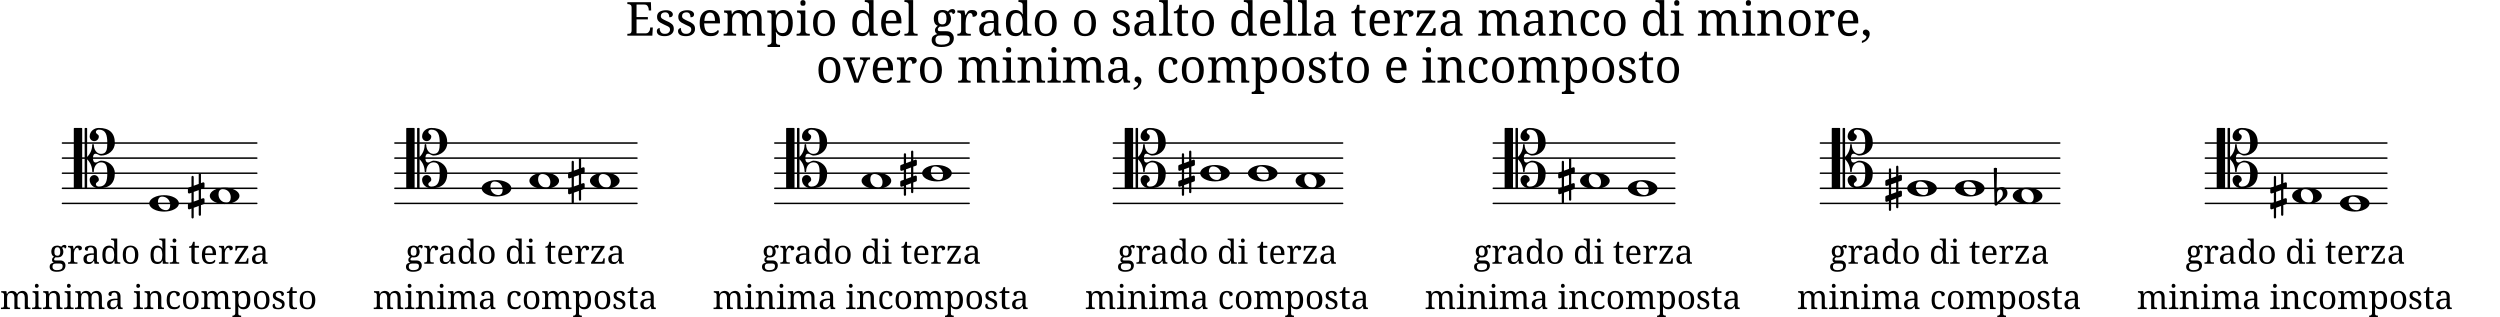
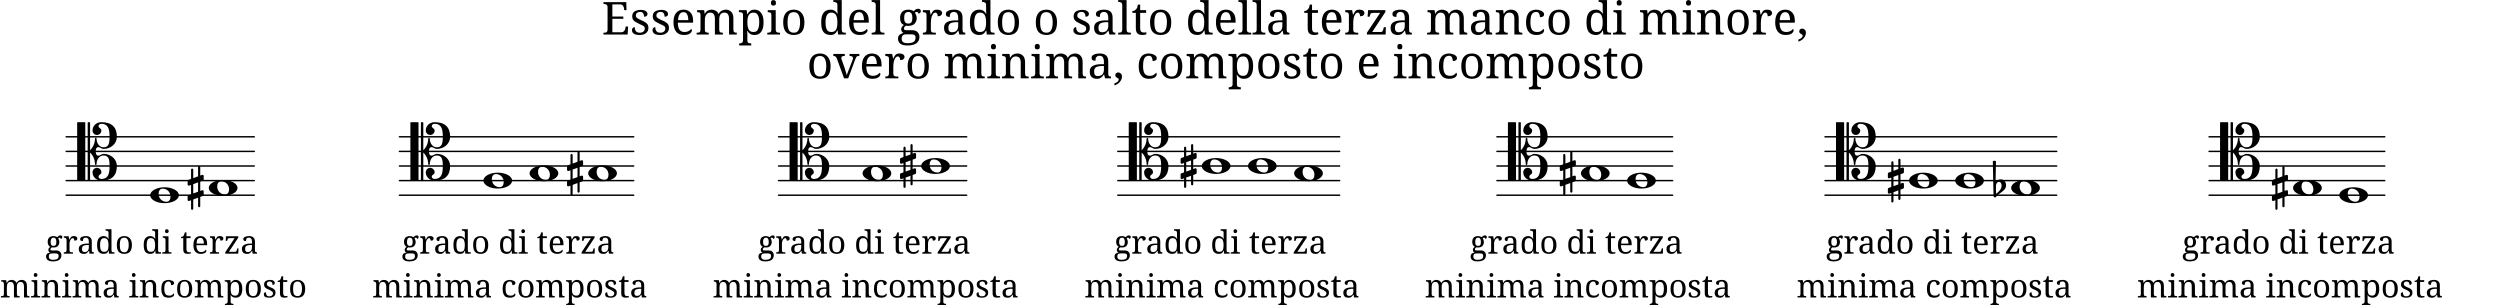
- <svg xmlns="http://www.w3.org/2000/svg" xmlns:xlink="http://www.w3.org/1999/xlink" version="1.2" width="291.09mm" height="36.91mm" viewBox="0 -2.365 165.646 21.004">
+ <svg xmlns="http://www.w3.org/2000/svg" xmlns:xlink="http://www.w3.org/1999/xlink" version="1.2" width="300.75mm" height="36.59mm" viewBox="0 -2.364 171.143 20.822">
  <style type="text/css">

tspan { white-space: pre; }

</style>
-   <g transform="translate(41.4413, -0)">
+   <g transform="translate(41.1852, -0)">
    <text font-family="serif" font-size="3.111" text-anchor="start" fill="currentColor">
      <tspan>Essempio del grado o salto della terza manco di minore,</tspan>
    </text>
  </g>
-   <g transform="translate(54.0573, 3.1115)">
+   <g transform="translate(55.2352, 3)">
    <text font-family="serif" font-size="3.111" text-anchor="start" fill="currentColor">
      <tspan>overo minima, composto e incomposto</tspan>
    </text>
  </g>
-   <g transform="translate(4.0883, 11.1115)">
-     <line stroke-linejoin="round" stroke-linecap="round" stroke-width="0.1" stroke="currentColor" x1="0.05" y1="0" x2="12.924" y2="0" />
-   </g>
-   <g transform="translate(4.0883, 10.1115)">
-     <line stroke-linejoin="round" stroke-linecap="round" stroke-width="0.1" stroke="currentColor" x1="0.05" y1="0" x2="12.924" y2="0" />
-   </g>
-   <g transform="translate(4.0883, 9.1115)">
-     <line stroke-linejoin="round" stroke-linecap="round" stroke-width="0.1" stroke="currentColor" x1="0.05" y1="0" x2="12.924" y2="0" />
-   </g>
-   <g transform="translate(4.0883, 8.1115)">
-     <line stroke-linejoin="round" stroke-linecap="round" stroke-width="0.1" stroke="currentColor" x1="0.05" y1="0" x2="12.924" y2="0" />
-   </g>
-   <g transform="translate(4.0883, 7.1115)">
-     <line stroke-linejoin="round" stroke-linecap="round" stroke-width="0.1" stroke="currentColor" x1="0.05" y1="0" x2="12.924" y2="0" />
-   </g>
-   <g transform="translate(12.4503, 10.6115)">
+   <g transform="translate(4.4809, 11)">
+     <line stroke-linejoin="round" stroke-linecap="round" stroke-width="0.1" stroke="currentColor" x1="0.05" y1="0" x2="12.924" y2="0" />
+   </g>
+   <g transform="translate(4.4809, 10)">
+     <line stroke-linejoin="round" stroke-linecap="round" stroke-width="0.1" stroke="currentColor" x1="0.05" y1="0" x2="12.924" y2="0" />
+   </g>
+   <g transform="translate(4.4809, 9)">
+     <line stroke-linejoin="round" stroke-linecap="round" stroke-width="0.1" stroke="currentColor" x1="0.05" y1="0" x2="12.924" y2="0" />
+   </g>
+   <g transform="translate(4.4809, 8)">
+     <line stroke-linejoin="round" stroke-linecap="round" stroke-width="0.1" stroke="currentColor" x1="0.05" y1="0" x2="12.924" y2="0" />
+   </g>
+   <g transform="translate(4.4809, 7)">
+     <line stroke-linejoin="round" stroke-linecap="round" stroke-width="0.1" stroke="currentColor" x1="0.05" y1="0" x2="12.924" y2="0" />
+   </g>
+   <g transform="translate(12.8429, 10.5)">
    <path transform="scale(0.004, -0.004)" d="M216 -312c0 -10 -8 -19 -18 -19s-19 9 -19 19v145l-83 -31v-158c0 -10 -9 -19 -19 -19s-18 9 -18 19v145l-32 -12c-2 -1 -5 -1 -7 -1c-11 0 -20 9 -20 20v60c0 8 5 16 13 19l46 16v160l-32 -11c-2 -1 -5 -1 -7 -1c-11 0 -20 9 -20 20v60c0 8 5 15 13 18l46 17v158 c0 10 8 19 18 19s19 -9 19 -19v-145l83 31v158c0 10 9 19 19 19s18 -9 18 -19v-145l32 12c2 1 5 1 7 1c11 0 20 -9 20 -20v-60c0 -8 -5 -16 -13 -19l-46 -16v-160l32 11c2 1 5 1 7 1c11 0 20 -9 20 -20v-60c0 -8 -5 -15 -13 -18l-46 -17v-158zM96 65v-160l83 30v160z" fill="currentColor" />
  </g>
  <a style="color:inherit;" xlink:href="textedit:///home/johannes/common-lisp/setzkasten/lilypond-export/b1-c25-m1-c.ly:41:47:48">
-     <g transform="translate(13.9003, 10.6115)">
+     <g transform="translate(14.2929, 10.5)">
      <path transform="scale(0.004, -0.004)" d="M213 112c-50 0 -69 -43 -69 -88c0 -77 57 -136 134 -136c50 0 69 43 69 88c0 77 -57 136 -134 136zM491 0c0 -43 -34 -75 -72 -96c-53 -29 -114 -40 -174 -40s-120 11 -173 40c-38 21 -72 53 -72 96s34 75 72 96c53 29 113 40 173 40s121 -11 174 -40 c38 -21 72 -53 72 -96z" fill="currentColor" />
    </g>
  </a>
  <a style="color:inherit;" xlink:href="textedit:///home/johannes/common-lisp/setzkasten/lilypond-export/b1-c25-m1-c.ly:39:16:17">
</a>
-   <g transform="translate(4.8883, 8.1115)">
+   <g transform="translate(5.2809, 8)">
    <path transform="scale(0.004, -0.004)" d="M318 0c0 -33 7 -73 45 -73c29 0 57 31 88 31c123 0 229 -89 229 -208c0 -169 -93 -250 -265 -250c-83 0 -152 61 -152 142c0 42 34 77 76 77s76 -35 76 -77c0 -39 -49 -37 -49 -76c0 -23 24 -38 49 -38c116 0 140 90 140 222c0 106 -12 180 -104 180 c-72 0 -119 -71 -119 -149c0 -9 -7 -14 -14 -14s-13 5 -13 14c0 76 -31 147 -84 200v-471c0 -6 -4 -10 -10 -10h-21c-6 0 -10 4 -10 10v980c0 6 4 10 10 10h21c6 0 10 -4 10 -10v-471c53 53 84 124 84 200c0 9 6 14 13 14s14 -5 14 -14c0 -78 47 -149 119 -149 c92 0 104 74 104 180c0 132 -24 222 -140 222c-25 0 -49 -15 -49 -38c0 -39 49 -37 49 -76c0 -42 -34 -77 -76 -77s-76 35 -76 77c0 81 69 142 152 142c172 0 265 -81 265 -250c0 -119 -106 -208 -229 -208c-31 0 -59 31 -88 31c-38 0 -45 -40 -45 -73zM129 -500h-119 c-6 0 -10 4 -10 10v980c0 6 4 10 10 10h119c6 0 10 -4 10 -10v-980c0 -6 -4 -10 -10 -10z" fill="currentColor" />
  </g>
  <a style="color:inherit;" xlink:href="textedit:///home/johannes/common-lisp/setzkasten/lilypond-export/b1-c25-m1-c.ly:41:43:44">
-     <g transform="translate(9.8883, 11.1115)">
-       <path transform="scale(0.004, -0.004)" d="M213 112c-50 0 -69 -43 -69 -88c0 -77 57 -136 134 -136c50 0 69 43 69 88c0 77 -57 136 -134 136zM491 0c0 -43 -34 -75 -72 -96c-53 -29 -114 -40 -174 -40s-120 11 -173 40c-38 21 -72 53 -72 96s34 75 72 96c53 29 113 40 173 40s121 -11 174 -40 c38 -21 72 -53 72 -96z" fill="currentColor" />
-     </g>
-   </a>
-   <g transform="translate(3.2436, 15.1115)">
-     <text font-family="serif" font-size="2.2" text-anchor="start" fill="currentColor">
-       <tspan>grado di terza</tspan>
-     </text>
-   </g>
-   <g transform="translate(0, 18.1115)">
+     <g transform="translate(10.2809, 11)">
+       <path transform="scale(0.004, -0.004)" d="M213 112c-50 0 -69 -43 -69 -88c0 -77 57 -136 134 -136c50 0 69 43 69 88c0 77 -57 136 -134 136zM491 0c0 -43 -34 -75 -72 -96c-53 -29 -114 -40 -174 -40s-120 11 -173 40c-38 21 -72 53 -72 96s34 75 72 96c53 29 113 40 173 40s121 -11 174 -40 c38 -21 72 -53 72 -96z" fill="currentColor" />
+     </g>
+   </a>
+   <g transform="translate(3.107, 15)">
+     <text font-family="serif" font-size="2.2" text-anchor="start" fill="currentColor">
+       <tspan>grado di terza</tspan>
+     </text>
+   </g>
+   <g transform="translate(0, 18)">
    <text font-family="serif" font-size="2.2" text-anchor="start" fill="currentColor">
      <tspan>minima incomposto</tspan>
    </text>
  </g>
-   <g transform="translate(26.1153, 11.1115)">
-     <line stroke-linejoin="round" stroke-linecap="round" stroke-width="0.1" stroke="currentColor" x1="0.05" y1="0" x2="16.086" y2="0" />
-   </g>
-   <g transform="translate(26.1153, 10.1115)">
-     <line stroke-linejoin="round" stroke-linecap="round" stroke-width="0.1" stroke="currentColor" x1="0.05" y1="0" x2="16.086" y2="0" />
-   </g>
-   <g transform="translate(26.1153, 9.1115)">
-     <line stroke-linejoin="round" stroke-linecap="round" stroke-width="0.1" stroke="currentColor" x1="0.05" y1="0" x2="16.086" y2="0" />
-   </g>
-   <g transform="translate(26.1153, 8.1115)">
-     <line stroke-linejoin="round" stroke-linecap="round" stroke-width="0.1" stroke="currentColor" x1="0.05" y1="0" x2="16.086" y2="0" />
-   </g>
-   <g transform="translate(26.1153, 7.1115)">
+   <g transform="translate(27.2932, 11)">
+     <line stroke-linejoin="round" stroke-linecap="round" stroke-width="0.1" stroke="currentColor" x1="0.05" y1="0" x2="16.086" y2="0" />
+   </g>
+   <g transform="translate(27.2932, 10)">
+     <line stroke-linejoin="round" stroke-linecap="round" stroke-width="0.1" stroke="currentColor" x1="0.05" y1="0" x2="16.086" y2="0" />
+   </g>
+   <g transform="translate(27.2932, 9)">
+     <line stroke-linejoin="round" stroke-linecap="round" stroke-width="0.1" stroke="currentColor" x1="0.05" y1="0" x2="16.086" y2="0" />
+   </g>
+   <g transform="translate(27.2932, 8)">
+     <line stroke-linejoin="round" stroke-linecap="round" stroke-width="0.1" stroke="currentColor" x1="0.05" y1="0" x2="16.086" y2="0" />
+   </g>
+   <g transform="translate(27.2932, 7)">
    <line stroke-linejoin="round" stroke-linecap="round" stroke-width="0.1" stroke="currentColor" x1="0.05" y1="0" x2="16.086" y2="0" />
  </g>
  <a style="color:inherit;" xlink:href="textedit:///home/johannes/common-lisp/setzkasten/lilypond-export/b1-c25-m1-c.ly:76:47:48">
-     <g transform="translate(35.0773, 9.6115)">
+     <g transform="translate(36.2552, 9.5)">
      <path transform="scale(0.004, -0.004)" d="M213 112c-50 0 -69 -43 -69 -88c0 -77 57 -136 134 -136c50 0 69 43 69 88c0 77 -57 136 -134 136zM491 0c0 -43 -34 -75 -72 -96c-53 -29 -114 -40 -174 -40s-120 11 -173 40c-38 21 -72 53 -72 96s34 75 72 96c53 29 113 40 173 40s121 -11 174 -40 c38 -21 72 -53 72 -96z" fill="currentColor" />
    </g>
  </a>
  <a style="color:inherit;" xlink:href="textedit:///home/johannes/common-lisp/setzkasten/lilypond-export/b1-c25-m1-c.ly:76:51:52">
-     <g transform="translate(39.0893, 9.6115)">
-       <path transform="scale(0.004, -0.004)" d="M213 112c-50 0 -69 -43 -69 -88c0 -77 57 -136 134 -136c50 0 69 43 69 88c0 77 -57 136 -134 136zM491 0c0 -43 -34 -75 -72 -96c-53 -29 -114 -40 -174 -40s-120 11 -173 40c-38 21 -72 53 -72 96s34 75 72 96c53 29 113 40 173 40s121 -11 174 -40 c38 -21 72 -53 72 -96z" fill="currentColor" />
-     </g>
-   </a>
-   <g transform="translate(37.6393, 9.6115)">
+     <g transform="translate(40.2672, 9.5)">
+       <path transform="scale(0.004, -0.004)" d="M213 112c-50 0 -69 -43 -69 -88c0 -77 57 -136 134 -136c50 0 69 43 69 88c0 77 -57 136 -134 136zM491 0c0 -43 -34 -75 -72 -96c-53 -29 -114 -40 -174 -40s-120 11 -173 40c-38 21 -72 53 -72 96s34 75 72 96c53 29 113 40 173 40s121 -11 174 -40 c38 -21 72 -53 72 -96z" fill="currentColor" />
+     </g>
+   </a>
+   <g transform="translate(38.8172, 9.5)">
    <path transform="scale(0.004, -0.004)" d="M216 -312c0 -10 -8 -19 -18 -19s-19 9 -19 19v145l-83 -31v-158c0 -10 -9 -19 -19 -19s-18 9 -18 19v145l-32 -12c-2 -1 -5 -1 -7 -1c-11 0 -20 9 -20 20v60c0 8 5 16 13 19l46 16v160l-32 -11c-2 -1 -5 -1 -7 -1c-11 0 -20 9 -20 20v60c0 8 5 15 13 18l46 17v158 c0 10 8 19 18 19s19 -9 19 -19v-145l83 31v158c0 10 9 19 19 19s18 -9 18 -19v-145l32 12c2 1 5 1 7 1c11 0 20 -9 20 -20v-60c0 -8 -5 -16 -13 -19l-46 -16v-160l32 11c2 1 5 1 7 1c11 0 20 -9 20 -20v-60c0 -8 -5 -15 -13 -18l-46 -17v-158zM96 65v-160l83 30v160z" fill="currentColor" />
  </g>
  <a style="color:inherit;" xlink:href="textedit:///home/johannes/common-lisp/setzkasten/lilypond-export/b1-c25-m1-c.ly:76:43:44">
-     <g transform="translate(31.9153, 10.1115)">
-       <path transform="scale(0.004, -0.004)" d="M213 112c-50 0 -69 -43 -69 -88c0 -77 57 -136 134 -136c50 0 69 43 69 88c0 77 -57 136 -134 136zM491 0c0 -43 -34 -75 -72 -96c-53 -29 -114 -40 -174 -40s-120 11 -173 40c-38 21 -72 53 -72 96s34 75 72 96c53 29 113 40 173 40s121 -11 174 -40 c38 -21 72 -53 72 -96z" fill="currentColor" />
-     </g>
-   </a>
-   <g transform="translate(26.9153, 8.1115)">
+     <g transform="translate(33.0932, 10)">
+       <path transform="scale(0.004, -0.004)" d="M213 112c-50 0 -69 -43 -69 -88c0 -77 57 -136 134 -136c50 0 69 43 69 88c0 77 -57 136 -134 136zM491 0c0 -43 -34 -75 -72 -96c-53 -29 -114 -40 -174 -40s-120 11 -173 40c-38 21 -72 53 -72 96s34 75 72 96c53 29 113 40 173 40s121 -11 174 -40 c38 -21 72 -53 72 -96z" fill="currentColor" />
+     </g>
+   </a>
+   <g transform="translate(28.0932, 8)">
    <path transform="scale(0.004, -0.004)" d="M318 0c0 -33 7 -73 45 -73c29 0 57 31 88 31c123 0 229 -89 229 -208c0 -169 -93 -250 -265 -250c-83 0 -152 61 -152 142c0 42 34 77 76 77s76 -35 76 -77c0 -39 -49 -37 -49 -76c0 -23 24 -38 49 -38c116 0 140 90 140 222c0 106 -12 180 -104 180 c-72 0 -119 -71 -119 -149c0 -9 -7 -14 -14 -14s-13 5 -13 14c0 76 -31 147 -84 200v-471c0 -6 -4 -10 -10 -10h-21c-6 0 -10 4 -10 10v980c0 6 4 10 10 10h21c6 0 10 -4 10 -10v-471c53 53 84 124 84 200c0 9 6 14 13 14s14 -5 14 -14c0 -78 47 -149 119 -149 c92 0 104 74 104 180c0 132 -24 222 -140 222c-25 0 -49 -15 -49 -38c0 -39 49 -37 49 -76c0 -42 -34 -77 -76 -77s-76 35 -76 77c0 81 69 142 152 142c172 0 265 -81 265 -250c0 -119 -106 -208 -229 -208c-31 0 -59 31 -88 31c-38 0 -45 -40 -45 -73zM129 -500h-119 c-6 0 -10 4 -10 10v980c0 6 4 10 10 10h119c6 0 10 -4 10 -10v-980c0 -6 -4 -10 -10 -10z" fill="currentColor" />
  </g>
  <a style="color:inherit;" xlink:href="textedit:///home/johannes/common-lisp/setzkasten/lilypond-export/b1-c25-m1-c.ly:74:16:17">
</a>
-   <g transform="translate(26.8516, 15.1115)">
-     <text font-family="serif" font-size="2.2" text-anchor="start" fill="currentColor">
-       <tspan>grado di terza</tspan>
-     </text>
-   </g>
-   <g transform="translate(24.7006, 18.1115)">
+   <g transform="translate(27.5003, 15)">
+     <text font-family="serif" font-size="2.2" text-anchor="start" fill="currentColor">
+       <tspan>grado di terza</tspan>
+     </text>
+   </g>
+   <g transform="translate(25.4859, 18)">
    <text font-family="serif" font-size="2.2" text-anchor="start" fill="currentColor">
      <tspan>minima composta</tspan>
    </text>
  </g>
-   <g transform="translate(51.2872, 11.1115)">
-     <line stroke-linejoin="round" stroke-linecap="round" stroke-width="0.1" stroke="currentColor" x1="0.05" y1="0" x2="12.924" y2="0" />
-   </g>
-   <g transform="translate(51.2872, 10.1115)">
-     <line stroke-linejoin="round" stroke-linecap="round" stroke-width="0.1" stroke="currentColor" x1="0.05" y1="0" x2="12.924" y2="0" />
-   </g>
-   <g transform="translate(51.2872, 9.1115)">
-     <line stroke-linejoin="round" stroke-linecap="round" stroke-width="0.1" stroke="currentColor" x1="0.05" y1="0" x2="12.924" y2="0" />
-   </g>
-   <g transform="translate(51.2872, 8.1115)">
-     <line stroke-linejoin="round" stroke-linecap="round" stroke-width="0.1" stroke="currentColor" x1="0.05" y1="0" x2="12.924" y2="0" />
-   </g>
-   <g transform="translate(51.2872, 7.1115)">
-     <line stroke-linejoin="round" stroke-linecap="round" stroke-width="0.1" stroke="currentColor" x1="0.05" y1="0" x2="12.924" y2="0" />
-   </g>
-   <g transform="translate(59.6492, 9.1115)">
+   <g transform="translate(53.2504, 11)">
+     <line stroke-linejoin="round" stroke-linecap="round" stroke-width="0.1" stroke="currentColor" x1="0.05" y1="0" x2="12.924" y2="0" />
+   </g>
+   <g transform="translate(53.2504, 10)">
+     <line stroke-linejoin="round" stroke-linecap="round" stroke-width="0.1" stroke="currentColor" x1="0.05" y1="0" x2="12.924" y2="0" />
+   </g>
+   <g transform="translate(53.2504, 9)">
+     <line stroke-linejoin="round" stroke-linecap="round" stroke-width="0.1" stroke="currentColor" x1="0.05" y1="0" x2="12.924" y2="0" />
+   </g>
+   <g transform="translate(53.2504, 8)">
+     <line stroke-linejoin="round" stroke-linecap="round" stroke-width="0.1" stroke="currentColor" x1="0.05" y1="0" x2="12.924" y2="0" />
+   </g>
+   <g transform="translate(53.2504, 7)">
+     <line stroke-linejoin="round" stroke-linecap="round" stroke-width="0.1" stroke="currentColor" x1="0.05" y1="0" x2="12.924" y2="0" />
+   </g>
+   <g transform="translate(61.6124, 9)">
    <path transform="scale(0.004, -0.004)" d="M216 -312c0 -10 -8 -19 -18 -19s-19 9 -19 19v145l-83 -31v-158c0 -10 -9 -19 -19 -19s-18 9 -18 19v145l-32 -12c-2 -1 -5 -1 -7 -1c-11 0 -20 9 -20 20v60c0 8 5 16 13 19l46 16v160l-32 -11c-2 -1 -5 -1 -7 -1c-11 0 -20 9 -20 20v60c0 8 5 15 13 18l46 17v158 c0 10 8 19 18 19s19 -9 19 -19v-145l83 31v158c0 10 9 19 19 19s18 -9 18 -19v-145l32 12c2 1 5 1 7 1c11 0 20 -9 20 -20v-60c0 -8 -5 -16 -13 -19l-46 -16v-160l32 11c2 1 5 1 7 1c11 0 20 -9 20 -20v-60c0 -8 -5 -15 -13 -18l-46 -17v-158zM96 65v-160l83 30v160z" fill="currentColor" />
  </g>
  <a style="color:inherit;" xlink:href="textedit:///home/johannes/common-lisp/setzkasten/lilypond-export/b1-c25-m1-c.ly:111:47:48">
-     <g transform="translate(61.0992, 9.1115)">
+     <g transform="translate(63.0624, 9)">
      <path transform="scale(0.004, -0.004)" d="M213 112c-50 0 -69 -43 -69 -88c0 -77 57 -136 134 -136c50 0 69 43 69 88c0 77 -57 136 -134 136zM491 0c0 -43 -34 -75 -72 -96c-53 -29 -114 -40 -174 -40s-120 11 -173 40c-38 21 -72 53 -72 96s34 75 72 96c53 29 113 40 173 40s121 -11 174 -40 c38 -21 72 -53 72 -96z" fill="currentColor" />
    </g>
  </a>
  <a style="color:inherit;" xlink:href="textedit:///home/johannes/common-lisp/setzkasten/lilypond-export/b1-c25-m1-c.ly:109:16:17">
</a>
-   <g transform="translate(52.0872, 8.1115)">
+   <g transform="translate(54.0504, 8)">
    <path transform="scale(0.004, -0.004)" d="M318 0c0 -33 7 -73 45 -73c29 0 57 31 88 31c123 0 229 -89 229 -208c0 -169 -93 -250 -265 -250c-83 0 -152 61 -152 142c0 42 34 77 76 77s76 -35 76 -77c0 -39 -49 -37 -49 -76c0 -23 24 -38 49 -38c116 0 140 90 140 222c0 106 -12 180 -104 180 c-72 0 -119 -71 -119 -149c0 -9 -7 -14 -14 -14s-13 5 -13 14c0 76 -31 147 -84 200v-471c0 -6 -4 -10 -10 -10h-21c-6 0 -10 4 -10 10v980c0 6 4 10 10 10h21c6 0 10 -4 10 -10v-471c53 53 84 124 84 200c0 9 6 14 13 14s14 -5 14 -14c0 -78 47 -149 119 -149 c92 0 104 74 104 180c0 132 -24 222 -140 222c-25 0 -49 -15 -49 -38c0 -39 49 -37 49 -76c0 -42 -34 -77 -76 -77s-76 35 -76 77c0 81 69 142 152 142c172 0 265 -81 265 -250c0 -119 -106 -208 -229 -208c-31 0 -59 31 -88 31c-38 0 -45 -40 -45 -73zM129 -500h-119 c-6 0 -10 4 -10 10v980c0 6 4 10 10 10h119c6 0 10 -4 10 -10v-980c0 -6 -4 -10 -10 -10z" fill="currentColor" />
  </g>
  <a style="color:inherit;" xlink:href="textedit:///home/johannes/common-lisp/setzkasten/lilypond-export/b1-c25-m1-c.ly:111:43:44">
-     <g transform="translate(57.0872, 9.6115)">
-       <path transform="scale(0.004, -0.004)" d="M213 112c-50 0 -69 -43 -69 -88c0 -77 57 -136 134 -136c50 0 69 43 69 88c0 77 -57 136 -134 136zM491 0c0 -43 -34 -75 -72 -96c-53 -29 -114 -40 -174 -40s-120 11 -173 40c-38 21 -72 53 -72 96s34 75 72 96c53 29 113 40 173 40s121 -11 174 -40 c38 -21 72 -53 72 -96z" fill="currentColor" />
-     </g>
-   </a>
-   <g transform="translate(50.4425, 15.1115)">
-     <text font-family="serif" font-size="2.2" text-anchor="start" fill="currentColor">
-       <tspan>grado di terza</tspan>
-     </text>
-   </g>
-   <g transform="translate(47.216, 18.1115)">
+     <g transform="translate(59.0504, 9.5)">
+       <path transform="scale(0.004, -0.004)" d="M213 112c-50 0 -69 -43 -69 -88c0 -77 57 -136 134 -136c50 0 69 43 69 88c0 77 -57 136 -134 136zM491 0c0 -43 -34 -75 -72 -96c-53 -29 -114 -40 -174 -40s-120 11 -173 40c-38 21 -72 53 -72 96s34 75 72 96c53 29 113 40 173 40s121 -11 174 -40 c38 -21 72 -53 72 -96z" fill="currentColor" />
+     </g>
+   </a>
+   <g transform="translate(51.8765, 15)">
+     <text font-family="serif" font-size="2.2" text-anchor="start" fill="currentColor">
+       <tspan>grado di terza</tspan>
+     </text>
+   </g>
+   <g transform="translate(48.7865, 18)">
    <text font-family="serif" font-size="2.2" text-anchor="start" fill="currentColor">
      <tspan>minima incomposta</tspan>
    </text>
  </g>
-   <g transform="translate(73.7221, 11.1115)">
-     <line stroke-linejoin="round" stroke-linecap="round" stroke-width="0.1" stroke="currentColor" x1="0.05" y1="0" x2="15.236" y2="0" />
-   </g>
-   <g transform="translate(73.7221, 10.1115)">
-     <line stroke-linejoin="round" stroke-linecap="round" stroke-width="0.1" stroke="currentColor" x1="0.05" y1="0" x2="15.236" y2="0" />
-   </g>
-   <g transform="translate(73.7221, 9.1115)">
-     <line stroke-linejoin="round" stroke-linecap="round" stroke-width="0.1" stroke="currentColor" x1="0.05" y1="0" x2="15.236" y2="0" />
-   </g>
-   <g transform="translate(73.7221, 8.1115)">
-     <line stroke-linejoin="round" stroke-linecap="round" stroke-width="0.1" stroke="currentColor" x1="0.05" y1="0" x2="15.236" y2="0" />
-   </g>
-   <g transform="translate(73.7221, 7.1115)">
+   <g transform="translate(76.4706, 11)">
+     <line stroke-linejoin="round" stroke-linecap="round" stroke-width="0.1" stroke="currentColor" x1="0.05" y1="0" x2="15.236" y2="0" />
+   </g>
+   <g transform="translate(76.4706, 10)">
+     <line stroke-linejoin="round" stroke-linecap="round" stroke-width="0.1" stroke="currentColor" x1="0.05" y1="0" x2="15.236" y2="0" />
+   </g>
+   <g transform="translate(76.4706, 9)">
+     <line stroke-linejoin="round" stroke-linecap="round" stroke-width="0.1" stroke="currentColor" x1="0.05" y1="0" x2="15.236" y2="0" />
+   </g>
+   <g transform="translate(76.4706, 8)">
+     <line stroke-linejoin="round" stroke-linecap="round" stroke-width="0.1" stroke="currentColor" x1="0.05" y1="0" x2="15.236" y2="0" />
+   </g>
+   <g transform="translate(76.4706, 7)">
    <line stroke-linejoin="round" stroke-linecap="round" stroke-width="0.1" stroke="currentColor" x1="0.05" y1="0" x2="15.236" y2="0" />
  </g>
  <a style="color:inherit;" xlink:href="textedit:///home/johannes/common-lisp/setzkasten/lilypond-export/b1-c25-m1-c.ly:146:49:50">
-     <g transform="translate(82.6841, 9.1115)">
+     <g transform="translate(85.4326, 9)">
      <path transform="scale(0.004, -0.004)" d="M213 112c-50 0 -69 -43 -69 -88c0 -77 57 -136 134 -136c50 0 69 43 69 88c0 77 -57 136 -134 136zM491 0c0 -43 -34 -75 -72 -96c-53 -29 -114 -40 -174 -40s-120 11 -173 40c-38 21 -72 53 -72 96s34 75 72 96c53 29 113 40 173 40s121 -11 174 -40 c38 -21 72 -53 72 -96z" fill="currentColor" />
    </g>
  </a>
  <a style="color:inherit;" xlink:href="textedit:///home/johannes/common-lisp/setzkasten/lilypond-export/b1-c25-m1-c.ly:146:53:54">
-     <g transform="translate(85.8461, 9.6115)">
+     <g transform="translate(88.5946, 9.5)">
      <path transform="scale(0.004, -0.004)" d="M213 112c-50 0 -69 -43 -69 -88c0 -77 57 -136 134 -136c50 0 69 43 69 88c0 77 -57 136 -134 136zM491 0c0 -43 -34 -75 -72 -96c-53 -29 -114 -40 -174 -40s-120 11 -173 40c-38 21 -72 53 -72 96s34 75 72 96c53 29 113 40 173 40s121 -11 174 -40 c38 -21 72 -53 72 -96z" fill="currentColor" />
    </g>
  </a>
  <a style="color:inherit;" xlink:href="textedit:///home/johannes/common-lisp/setzkasten/lilypond-export/b1-c25-m1-c.ly:146:43:44">
-     <g transform="translate(79.5221, 9.1115)">
-       <path transform="scale(0.004, -0.004)" d="M213 112c-50 0 -69 -43 -69 -88c0 -77 57 -136 134 -136c50 0 69 43 69 88c0 77 -57 136 -134 136zM491 0c0 -43 -34 -75 -72 -96c-53 -29 -114 -40 -174 -40s-120 11 -173 40c-38 21 -72 53 -72 96s34 75 72 96c53 29 113 40 173 40s121 -11 174 -40 c38 -21 72 -53 72 -96z" fill="currentColor" />
-     </g>
-   </a>
-   <g transform="translate(74.5221, 8.1115)">
+     <g transform="translate(82.2706, 9)">
+       <path transform="scale(0.004, -0.004)" d="M213 112c-50 0 -69 -43 -69 -88c0 -77 57 -136 134 -136c50 0 69 43 69 88c0 77 -57 136 -134 136zM491 0c0 -43 -34 -75 -72 -96c-53 -29 -114 -40 -174 -40s-120 11 -173 40c-38 21 -72 53 -72 96s34 75 72 96c53 29 113 40 173 40s121 -11 174 -40 c38 -21 72 -53 72 -96z" fill="currentColor" />
+     </g>
+   </a>
+   <g transform="translate(77.2706, 8)">
    <path transform="scale(0.004, -0.004)" d="M318 0c0 -33 7 -73 45 -73c29 0 57 31 88 31c123 0 229 -89 229 -208c0 -169 -93 -250 -265 -250c-83 0 -152 61 -152 142c0 42 34 77 76 77s76 -35 76 -77c0 -39 -49 -37 -49 -76c0 -23 24 -38 49 -38c116 0 140 90 140 222c0 106 -12 180 -104 180 c-72 0 -119 -71 -119 -149c0 -9 -7 -14 -14 -14s-13 5 -13 14c0 76 -31 147 -84 200v-471c0 -6 -4 -10 -10 -10h-21c-6 0 -10 4 -10 10v980c0 6 4 10 10 10h21c6 0 10 -4 10 -10v-471c53 53 84 124 84 200c0 9 6 14 13 14s14 -5 14 -14c0 -78 47 -149 119 -149 c92 0 104 74 104 180c0 132 -24 222 -140 222c-25 0 -49 -15 -49 -38c0 -39 49 -37 49 -76c0 -42 -34 -77 -76 -77s-76 35 -76 77c0 81 69 142 152 142c172 0 265 -81 265 -250c0 -119 -106 -208 -229 -208c-31 0 -59 31 -88 31c-38 0 -45 -40 -45 -73zM129 -500h-119 c-6 0 -10 4 -10 10v980c0 6 4 10 10 10h119c6 0 10 -4 10 -10v-980c0 -6 -4 -10 -10 -10z" fill="currentColor" />
  </g>
  <a style="color:inherit;" xlink:href="textedit:///home/johannes/common-lisp/setzkasten/lilypond-export/b1-c25-m1-c.ly:144:16:17">
</a>
-   <g transform="translate(78.0721, 9.1115)">
-     <path transform="scale(0.004, -0.004)" d="M216 -312c0 -10 -8 -19 -18 -19s-19 9 -19 19v145l-83 -31v-158c0 -10 -9 -19 -19 -19s-18 9 -18 19v145l-32 -12c-2 -1 -5 -1 -7 -1c-11 0 -20 9 -20 20v60c0 8 5 16 13 19l46 16v160l-32 -11c-2 -1 -5 -1 -7 -1c-11 0 -20 9 -20 20v60c0 8 5 15 13 18l46 17v158 c0 10 8 19 18 19s19 -9 19 -19v-145l83 31v158c0 10 9 19 19 19s18 -9 18 -19v-145l32 12c2 1 5 1 7 1c11 0 20 -9 20 -20v-60c0 -8 -5 -16 -13 -19l-46 -16v-160l32 11c2 1 5 1 7 1c11 0 20 -9 20 -20v-60c0 -8 -5 -15 -13 -18l-46 -17v-158zM96 65v-160l83 30v160z" fill="currentColor" />
-   </g>
-   <g transform="translate(74.0334, 15.1115)">
-     <text font-family="serif" font-size="2.2" text-anchor="start" fill="currentColor">
-       <tspan>grado di terza</tspan>
-     </text>
-   </g>
-   <g transform="translate(71.8824, 18.1115)">
+   <g transform="translate(80.8206, 9)">
+     <path transform="scale(0.004, -0.004)" d="M216 -312c0 -10 -8 -19 -18 -19s-19 9 -19 19v145l-83 -31v-158c0 -10 -9 -19 -19 -19s-18 9 -18 19v145l-32 -12c-2 -1 -5 -1 -7 -1c-11 0 -20 9 -20 20v60c0 8 5 16 13 19l46 16v160l-32 -11c-2 -1 -5 -1 -7 -1c-11 0 -20 9 -20 20v60c0 8 5 15 13 18l46 17v158 c0 10 8 19 18 19s19 -9 19 -19v-145l83 31v158c0 10 9 19 19 19s18 -9 18 -19v-145l32 12c2 1 5 1 7 1c11 0 20 -9 20 -20v-60c0 -8 -5 -16 -13 -19l-46 -16v-160l32 11c2 1 5 1 7 1c11 0 20 -9 20 -20v-60c0 -8 -5 -15 -13 -18l-46 -17v-158zM96 65v-160l83 30v160z" fill="currentColor" />
+   </g>
+   <g transform="translate(76.2527, 15)">
+     <text font-family="serif" font-size="2.2" text-anchor="start" fill="currentColor">
+       <tspan>grado di terza</tspan>
+     </text>
+   </g>
+   <g transform="translate(74.2383, 18)">
    <text font-family="serif" font-size="2.2" text-anchor="start" fill="currentColor">
      <tspan>minima composta</tspan>
    </text>
  </g>
-   <g transform="translate(98.894, 11.1115)">
-     <line stroke-linejoin="round" stroke-linecap="round" stroke-width="0.1" stroke="currentColor" x1="0.05" y1="0" x2="12.074" y2="0" />
-   </g>
-   <g transform="translate(98.894, 10.1115)">
-     <line stroke-linejoin="round" stroke-linecap="round" stroke-width="0.1" stroke="currentColor" x1="0.05" y1="0" x2="12.074" y2="0" />
-   </g>
-   <g transform="translate(98.894, 9.1115)">
-     <line stroke-linejoin="round" stroke-linecap="round" stroke-width="0.1" stroke="currentColor" x1="0.05" y1="0" x2="12.074" y2="0" />
-   </g>
-   <g transform="translate(98.894, 8.1115)">
-     <line stroke-linejoin="round" stroke-linecap="round" stroke-width="0.1" stroke="currentColor" x1="0.05" y1="0" x2="12.074" y2="0" />
-   </g>
-   <g transform="translate(98.894, 7.1115)">
+   <g transform="translate(102.4278, 11)">
+     <line stroke-linejoin="round" stroke-linecap="round" stroke-width="0.1" stroke="currentColor" x1="0.05" y1="0" x2="12.074" y2="0" />
+   </g>
+   <g transform="translate(102.4278, 10)">
+     <line stroke-linejoin="round" stroke-linecap="round" stroke-width="0.1" stroke="currentColor" x1="0.05" y1="0" x2="12.074" y2="0" />
+   </g>
+   <g transform="translate(102.4278, 9)">
+     <line stroke-linejoin="round" stroke-linecap="round" stroke-width="0.1" stroke="currentColor" x1="0.05" y1="0" x2="12.074" y2="0" />
+   </g>
+   <g transform="translate(102.4278, 8)">
+     <line stroke-linejoin="round" stroke-linecap="round" stroke-width="0.1" stroke="currentColor" x1="0.05" y1="0" x2="12.074" y2="0" />
+   </g>
+   <g transform="translate(102.4278, 7)">
    <line stroke-linejoin="round" stroke-linecap="round" stroke-width="0.1" stroke="currentColor" x1="0.05" y1="0" x2="12.074" y2="0" />
  </g>
  <a style="color:inherit;" xlink:href="textedit:///home/johannes/common-lisp/setzkasten/lilypond-export/b1-c25-m1-c.ly:181:49:50">
-     <g transform="translate(107.856, 10.1115)">
-       <path transform="scale(0.004, -0.004)" d="M213 112c-50 0 -69 -43 -69 -88c0 -77 57 -136 134 -136c50 0 69 43 69 88c0 77 -57 136 -134 136zM491 0c0 -43 -34 -75 -72 -96c-53 -29 -114 -40 -174 -40s-120 11 -173 40c-38 21 -72 53 -72 96s34 75 72 96c53 29 113 40 173 40s121 -11 174 -40 c38 -21 72 -53 72 -96z" fill="currentColor" />
-     </g>
-   </a>
-   <g transform="translate(103.244, 9.6115)">
+     <g transform="translate(111.3898, 10)">
+       <path transform="scale(0.004, -0.004)" d="M213 112c-50 0 -69 -43 -69 -88c0 -77 57 -136 134 -136c50 0 69 43 69 88c0 77 -57 136 -134 136zM491 0c0 -43 -34 -75 -72 -96c-53 -29 -114 -40 -174 -40s-120 11 -173 40c-38 21 -72 53 -72 96s34 75 72 96c53 29 113 40 173 40s121 -11 174 -40 c38 -21 72 -53 72 -96z" fill="currentColor" />
+     </g>
+   </a>
+   <g transform="translate(106.7778, 9.5)">
    <path transform="scale(0.004, -0.004)" d="M216 -312c0 -10 -8 -19 -18 -19s-19 9 -19 19v145l-83 -31v-158c0 -10 -9 -19 -19 -19s-18 9 -18 19v145l-32 -12c-2 -1 -5 -1 -7 -1c-11 0 -20 9 -20 20v60c0 8 5 16 13 19l46 16v160l-32 -11c-2 -1 -5 -1 -7 -1c-11 0 -20 9 -20 20v60c0 8 5 15 13 18l46 17v158 c0 10 8 19 18 19s19 -9 19 -19v-145l83 31v158c0 10 9 19 19 19s18 -9 18 -19v-145l32 12c2 1 5 1 7 1c11 0 20 -9 20 -20v-60c0 -8 -5 -16 -13 -19l-46 -16v-160l32 11c2 1 5 1 7 1c11 0 20 -9 20 -20v-60c0 -8 -5 -15 -13 -18l-46 -17v-158zM96 65v-160l83 30v160z" fill="currentColor" />
  </g>
  <a style="color:inherit;" xlink:href="textedit:///home/johannes/common-lisp/setzkasten/lilypond-export/b1-c25-m1-c.ly:179:16:17">
</a>
-   <g transform="translate(99.694, 8.1115)">
+   <g transform="translate(103.2278, 8)">
    <path transform="scale(0.004, -0.004)" d="M318 0c0 -33 7 -73 45 -73c29 0 57 31 88 31c123 0 229 -89 229 -208c0 -169 -93 -250 -265 -250c-83 0 -152 61 -152 142c0 42 34 77 76 77s76 -35 76 -77c0 -39 -49 -37 -49 -76c0 -23 24 -38 49 -38c116 0 140 90 140 222c0 106 -12 180 -104 180 c-72 0 -119 -71 -119 -149c0 -9 -7 -14 -14 -14s-13 5 -13 14c0 76 -31 147 -84 200v-471c0 -6 -4 -10 -10 -10h-21c-6 0 -10 4 -10 10v980c0 6 4 10 10 10h21c6 0 10 -4 10 -10v-471c53 53 84 124 84 200c0 9 6 14 13 14s14 -5 14 -14c0 -78 47 -149 119 -149 c92 0 104 74 104 180c0 132 -24 222 -140 222c-25 0 -49 -15 -49 -38c0 -39 49 -37 49 -76c0 -42 -34 -77 -76 -77s-76 35 -76 77c0 81 69 142 152 142c172 0 265 -81 265 -250c0 -119 -106 -208 -229 -208c-31 0 -59 31 -88 31c-38 0 -45 -40 -45 -73zM129 -500h-119 c-6 0 -10 4 -10 10v980c0 6 4 10 10 10h119c6 0 10 -4 10 -10v-980c0 -6 -4 -10 -10 -10z" fill="currentColor" />
  </g>
  <a style="color:inherit;" xlink:href="textedit:///home/johannes/common-lisp/setzkasten/lilypond-export/b1-c25-m1-c.ly:181:43:44">
-     <g transform="translate(104.694, 9.6115)">
-       <path transform="scale(0.004, -0.004)" d="M213 112c-50 0 -69 -43 -69 -88c0 -77 57 -136 134 -136c50 0 69 43 69 88c0 77 -57 136 -134 136zM491 0c0 -43 -34 -75 -72 -96c-53 -29 -114 -40 -174 -40s-120 11 -173 40c-38 21 -72 53 -72 96s34 75 72 96c53 29 113 40 173 40s121 -11 174 -40 c38 -21 72 -53 72 -96z" fill="currentColor" />
-     </g>
-   </a>
-   <g transform="translate(97.6243, 15.1115)">
-     <text font-family="serif" font-size="2.2" text-anchor="start" fill="currentColor">
-       <tspan>grado di terza</tspan>
-     </text>
-   </g>
-   <g transform="translate(94.3978, 18.1115)">
+     <g transform="translate(108.2278, 9.5)">
+       <path transform="scale(0.004, -0.004)" d="M213 112c-50 0 -69 -43 -69 -88c0 -77 57 -136 134 -136c50 0 69 43 69 88c0 77 -57 136 -134 136zM491 0c0 -43 -34 -75 -72 -96c-53 -29 -114 -40 -174 -40s-120 11 -173 40c-38 21 -72 53 -72 96s34 75 72 96c53 29 113 40 173 40s121 -11 174 -40 c38 -21 72 -53 72 -96z" fill="currentColor" />
+     </g>
+   </a>
+   <g transform="translate(100.6289, 15)">
+     <text font-family="serif" font-size="2.2" text-anchor="start" fill="currentColor">
+       <tspan>grado di terza</tspan>
+     </text>
+   </g>
+   <g transform="translate(97.539, 18)">
    <text font-family="serif" font-size="2.2" text-anchor="start" fill="currentColor">
      <tspan>minima incomposta</tspan>
    </text>
  </g>
-   <g transform="translate(120.5689, 11.1115)">
-     <line stroke-linejoin="round" stroke-linecap="round" stroke-width="0.1" stroke="currentColor" x1="0.05" y1="0" x2="15.906" y2="0" />
-   </g>
-   <g transform="translate(120.5689, 10.1115)">
-     <line stroke-linejoin="round" stroke-linecap="round" stroke-width="0.1" stroke="currentColor" x1="0.05" y1="0" x2="15.906" y2="0" />
-   </g>
-   <g transform="translate(120.5689, 9.1115)">
-     <line stroke-linejoin="round" stroke-linecap="round" stroke-width="0.1" stroke="currentColor" x1="0.05" y1="0" x2="15.906" y2="0" />
-   </g>
-   <g transform="translate(120.5689, 8.1115)">
-     <line stroke-linejoin="round" stroke-linecap="round" stroke-width="0.1" stroke="currentColor" x1="0.05" y1="0" x2="15.906" y2="0" />
-   </g>
-   <g transform="translate(120.5689, 7.1115)">
+   <g transform="translate(124.888, 11)">
+     <line stroke-linejoin="round" stroke-linecap="round" stroke-width="0.1" stroke="currentColor" x1="0.05" y1="0" x2="15.906" y2="0" />
+   </g>
+   <g transform="translate(124.888, 10)">
+     <line stroke-linejoin="round" stroke-linecap="round" stroke-width="0.1" stroke="currentColor" x1="0.05" y1="0" x2="15.906" y2="0" />
+   </g>
+   <g transform="translate(124.888, 9)">
+     <line stroke-linejoin="round" stroke-linecap="round" stroke-width="0.1" stroke="currentColor" x1="0.05" y1="0" x2="15.906" y2="0" />
+   </g>
+   <g transform="translate(124.888, 8)">
+     <line stroke-linejoin="round" stroke-linecap="round" stroke-width="0.1" stroke="currentColor" x1="0.05" y1="0" x2="15.906" y2="0" />
+   </g>
+   <g transform="translate(124.888, 7)">
    <line stroke-linejoin="round" stroke-linecap="round" stroke-width="0.1" stroke="currentColor" x1="0.05" y1="0" x2="15.906" y2="0" />
  </g>
  <a style="color:inherit;" xlink:href="textedit:///home/johannes/common-lisp/setzkasten/lilypond-export/b1-c25-m1-c.ly:216:49:50">
-     <g transform="translate(129.5309, 10.1115)">
+     <g transform="translate(133.85, 10)">
      <path transform="scale(0.004, -0.004)" d="M213 112c-50 0 -69 -43 -69 -88c0 -77 57 -136 134 -136c50 0 69 43 69 88c0 77 -57 136 -134 136zM491 0c0 -43 -34 -75 -72 -96c-53 -29 -114 -40 -174 -40s-120 11 -173 40c-38 21 -72 53 -72 96s34 75 72 96c53 29 113 40 173 40s121 -11 174 -40 c38 -21 72 -53 72 -96z" fill="currentColor" />
    </g>
  </a>
  <a style="color:inherit;" xlink:href="textedit:///home/johannes/common-lisp/setzkasten/lilypond-export/b1-c25-m1-c.ly:216:53:54">
-     <g transform="translate(133.3629, 10.6115)">
-       <path transform="scale(0.004, -0.004)" d="M213 112c-50 0 -69 -43 -69 -88c0 -77 57 -136 134 -136c50 0 69 43 69 88c0 77 -57 136 -134 136zM491 0c0 -43 -34 -75 -72 -96c-53 -29 -114 -40 -174 -40s-120 11 -173 40c-38 21 -72 53 -72 96s34 75 72 96c53 29 113 40 173 40s121 -11 174 -40 c38 -21 72 -53 72 -96z" fill="currentColor" />
-     </g>
-   </a>
-   <g transform="translate(132.2129, 10.6115)">
+     <g transform="translate(137.682, 10.5)">
+       <path transform="scale(0.004, -0.004)" d="M213 112c-50 0 -69 -43 -69 -88c0 -77 57 -136 134 -136c50 0 69 43 69 88c0 77 -57 136 -134 136zM491 0c0 -43 -34 -75 -72 -96c-53 -29 -114 -40 -174 -40s-120 11 -173 40c-38 21 -72 53 -72 96s34 75 72 96c53 29 113 40 173 40s121 -11 174 -40 c38 -21 72 -53 72 -96z" fill="currentColor" />
+     </g>
+   </a>
+   <g transform="translate(136.532, 10.5)">
    <path transform="scale(0.004, -0.004)" d="M27 41l-1 -66v-11c0 -22 1 -44 4 -66c45 38 93 80 93 139c0 33 -14 67 -43 67c-31 0 -52 -30 -53 -63zM-15 -138l-12 595c8 5 18 8 27 8s19 -3 27 -8l-7 -345c25 21 58 34 91 34c52 0 89 -48 89 -102c0 -80 -86 -117 -147 -169c-15 -13 -24 -38 -45 -38 c-13 0 -23 11 -23 25z" fill="currentColor" />
  </g>
-   <g transform="translate(124.9189, 10.1115)">
+   <g transform="translate(129.238, 10)">
    <path transform="scale(0.004, -0.004)" d="M216 -312c0 -10 -8 -19 -18 -19s-19 9 -19 19v145l-83 -31v-158c0 -10 -9 -19 -19 -19s-18 9 -18 19v145l-32 -12c-2 -1 -5 -1 -7 -1c-11 0 -20 9 -20 20v60c0 8 5 16 13 19l46 16v160l-32 -11c-2 -1 -5 -1 -7 -1c-11 0 -20 9 -20 20v60c0 8 5 15 13 18l46 17v158 c0 10 8 19 18 19s19 -9 19 -19v-145l83 31v158c0 10 9 19 19 19s18 -9 18 -19v-145l32 12c2 1 5 1 7 1c11 0 20 -9 20 -20v-60c0 -8 -5 -16 -13 -19l-46 -16v-160l32 11c2 1 5 1 7 1c11 0 20 -9 20 -20v-60c0 -8 -5 -15 -13 -18l-46 -17v-158zM96 65v-160l83 30v160z" fill="currentColor" />
  </g>
  <a style="color:inherit;" xlink:href="textedit:///home/johannes/common-lisp/setzkasten/lilypond-export/b1-c25-m1-c.ly:216:43:44">
-     <g transform="translate(126.3689, 10.1115)">
-       <path transform="scale(0.004, -0.004)" d="M213 112c-50 0 -69 -43 -69 -88c0 -77 57 -136 134 -136c50 0 69 43 69 88c0 77 -57 136 -134 136zM491 0c0 -43 -34 -75 -72 -96c-53 -29 -114 -40 -174 -40s-120 11 -173 40c-38 21 -72 53 -72 96s34 75 72 96c53 29 113 40 173 40s121 -11 174 -40 c38 -21 72 -53 72 -96z" fill="currentColor" />
-     </g>
-   </a>
-   <g transform="translate(121.3689, 8.1115)">
+     <g transform="translate(130.688, 10)">
+       <path transform="scale(0.004, -0.004)" d="M213 112c-50 0 -69 -43 -69 -88c0 -77 57 -136 134 -136c50 0 69 43 69 88c0 77 -57 136 -134 136zM491 0c0 -43 -34 -75 -72 -96c-53 -29 -114 -40 -174 -40s-120 11 -173 40c-38 21 -72 53 -72 96s34 75 72 96c53 29 113 40 173 40s121 -11 174 -40 c38 -21 72 -53 72 -96z" fill="currentColor" />
+     </g>
+   </a>
+   <g transform="translate(125.688, 8)">
    <path transform="scale(0.004, -0.004)" d="M318 0c0 -33 7 -73 45 -73c29 0 57 31 88 31c123 0 229 -89 229 -208c0 -169 -93 -250 -265 -250c-83 0 -152 61 -152 142c0 42 34 77 76 77s76 -35 76 -77c0 -39 -49 -37 -49 -76c0 -23 24 -38 49 -38c116 0 140 90 140 222c0 106 -12 180 -104 180 c-72 0 -119 -71 -119 -149c0 -9 -7 -14 -14 -14s-13 5 -13 14c0 76 -31 147 -84 200v-471c0 -6 -4 -10 -10 -10h-21c-6 0 -10 4 -10 10v980c0 6 4 10 10 10h21c6 0 10 -4 10 -10v-471c53 53 84 124 84 200c0 9 6 14 13 14s14 -5 14 -14c0 -78 47 -149 119 -149 c92 0 104 74 104 180c0 132 -24 222 -140 222c-25 0 -49 -15 -49 -38c0 -39 49 -37 49 -76c0 -42 -34 -77 -76 -77s-76 35 -76 77c0 81 69 142 152 142c172 0 265 -81 265 -250c0 -119 -106 -208 -229 -208c-31 0 -59 31 -88 31c-38 0 -45 -40 -45 -73zM129 -500h-119 c-6 0 -10 4 -10 10v980c0 6 4 10 10 10h119c6 0 10 -4 10 -10v-980c0 -6 -4 -10 -10 -10z" fill="currentColor" />
  </g>
  <a style="color:inherit;" xlink:href="textedit:///home/johannes/common-lisp/setzkasten/lilypond-export/b1-c25-m1-c.ly:214:16:17">
</a>
-   <g transform="translate(121.2152, 15.1115)">
-     <text font-family="serif" font-size="2.2" text-anchor="start" fill="currentColor">
-       <tspan>grado di terza</tspan>
-     </text>
-   </g>
-   <g transform="translate(119.0642, 18.1115)">
+   <g transform="translate(125.0051, 15)">
+     <text font-family="serif" font-size="2.2" text-anchor="start" fill="currentColor">
+       <tspan>grado di terza</tspan>
+     </text>
+   </g>
+   <g transform="translate(122.9907, 18)">
    <text font-family="serif" font-size="2.2" text-anchor="start" fill="currentColor">
      <tspan>minima composta</tspan>
    </text>
  </g>
-   <g transform="translate(146.0758, 11.1115)">
-     <line stroke-linejoin="round" stroke-linecap="round" stroke-width="0.1" stroke="currentColor" x1="0.05" y1="0" x2="12.074" y2="0" />
-   </g>
-   <g transform="translate(146.0758, 10.1115)">
-     <line stroke-linejoin="round" stroke-linecap="round" stroke-width="0.1" stroke="currentColor" x1="0.05" y1="0" x2="12.074" y2="0" />
-   </g>
-   <g transform="translate(146.0758, 9.1115)">
-     <line stroke-linejoin="round" stroke-linecap="round" stroke-width="0.1" stroke="currentColor" x1="0.05" y1="0" x2="12.074" y2="0" />
-   </g>
-   <g transform="translate(146.0758, 8.1115)">
-     <line stroke-linejoin="round" stroke-linecap="round" stroke-width="0.1" stroke="currentColor" x1="0.05" y1="0" x2="12.074" y2="0" />
-   </g>
-   <g transform="translate(146.0758, 7.1115)">
+   <g transform="translate(151.1802, 11)">
+     <line stroke-linejoin="round" stroke-linecap="round" stroke-width="0.1" stroke="currentColor" x1="0.05" y1="0" x2="12.074" y2="0" />
+   </g>
+   <g transform="translate(151.1802, 10)">
+     <line stroke-linejoin="round" stroke-linecap="round" stroke-width="0.1" stroke="currentColor" x1="0.05" y1="0" x2="12.074" y2="0" />
+   </g>
+   <g transform="translate(151.1802, 9)">
+     <line stroke-linejoin="round" stroke-linecap="round" stroke-width="0.1" stroke="currentColor" x1="0.05" y1="0" x2="12.074" y2="0" />
+   </g>
+   <g transform="translate(151.1802, 8)">
+     <line stroke-linejoin="round" stroke-linecap="round" stroke-width="0.1" stroke="currentColor" x1="0.05" y1="0" x2="12.074" y2="0" />
+   </g>
+   <g transform="translate(151.1802, 7)">
    <line stroke-linejoin="round" stroke-linecap="round" stroke-width="0.1" stroke="currentColor" x1="0.05" y1="0" x2="12.074" y2="0" />
  </g>
  <a style="color:inherit;" xlink:href="textedit:///home/johannes/common-lisp/setzkasten/lilypond-export/b1-c25-m1-c.ly:251:49:50">
-     <g transform="translate(155.0378, 11.1115)">
-       <path transform="scale(0.004, -0.004)" d="M213 112c-50 0 -69 -43 -69 -88c0 -77 57 -136 134 -136c50 0 69 43 69 88c0 77 -57 136 -134 136zM491 0c0 -43 -34 -75 -72 -96c-53 -29 -114 -40 -174 -40s-120 11 -173 40c-38 21 -72 53 -72 96s34 75 72 96c53 29 113 40 173 40s121 -11 174 -40 c38 -21 72 -53 72 -96z" fill="currentColor" />
-     </g>
-   </a>
-   <g transform="translate(150.4258, 10.6115)">
+     <g transform="translate(160.1422, 11)">
+       <path transform="scale(0.004, -0.004)" d="M213 112c-50 0 -69 -43 -69 -88c0 -77 57 -136 134 -136c50 0 69 43 69 88c0 77 -57 136 -134 136zM491 0c0 -43 -34 -75 -72 -96c-53 -29 -114 -40 -174 -40s-120 11 -173 40c-38 21 -72 53 -72 96s34 75 72 96c53 29 113 40 173 40s121 -11 174 -40 c38 -21 72 -53 72 -96z" fill="currentColor" />
+     </g>
+   </a>
+   <g transform="translate(155.5302, 10.5)">
    <path transform="scale(0.004, -0.004)" d="M216 -312c0 -10 -8 -19 -18 -19s-19 9 -19 19v145l-83 -31v-158c0 -10 -9 -19 -19 -19s-18 9 -18 19v145l-32 -12c-2 -1 -5 -1 -7 -1c-11 0 -20 9 -20 20v60c0 8 5 16 13 19l46 16v160l-32 -11c-2 -1 -5 -1 -7 -1c-11 0 -20 9 -20 20v60c0 8 5 15 13 18l46 17v158 c0 10 8 19 18 19s19 -9 19 -19v-145l83 31v158c0 10 9 19 19 19s18 -9 18 -19v-145l32 12c2 1 5 1 7 1c11 0 20 -9 20 -20v-60c0 -8 -5 -16 -13 -19l-46 -16v-160l32 11c2 1 5 1 7 1c11 0 20 -9 20 -20v-60c0 -8 -5 -15 -13 -18l-46 -17v-158zM96 65v-160l83 30v160z" fill="currentColor" />
  </g>
  <a style="color:inherit;" xlink:href="textedit:///home/johannes/common-lisp/setzkasten/lilypond-export/b1-c25-m1-c.ly:249:16:17">
</a>
-   <g transform="translate(146.8758, 8.1115)">
+   <g transform="translate(151.9802, 8)">
    <path transform="scale(0.004, -0.004)" d="M318 0c0 -33 7 -73 45 -73c29 0 57 31 88 31c123 0 229 -89 229 -208c0 -169 -93 -250 -265 -250c-83 0 -152 61 -152 142c0 42 34 77 76 77s76 -35 76 -77c0 -39 -49 -37 -49 -76c0 -23 24 -38 49 -38c116 0 140 90 140 222c0 106 -12 180 -104 180 c-72 0 -119 -71 -119 -149c0 -9 -7 -14 -14 -14s-13 5 -13 14c0 76 -31 147 -84 200v-471c0 -6 -4 -10 -10 -10h-21c-6 0 -10 4 -10 10v980c0 6 4 10 10 10h21c6 0 10 -4 10 -10v-471c53 53 84 124 84 200c0 9 6 14 13 14s14 -5 14 -14c0 -78 47 -149 119 -149 c92 0 104 74 104 180c0 132 -24 222 -140 222c-25 0 -49 -15 -49 -38c0 -39 49 -37 49 -76c0 -42 -34 -77 -76 -77s-76 35 -76 77c0 81 69 142 152 142c172 0 265 -81 265 -250c0 -119 -106 -208 -229 -208c-31 0 -59 31 -88 31c-38 0 -45 -40 -45 -73zM129 -500h-119 c-6 0 -10 4 -10 10v980c0 6 4 10 10 10h119c6 0 10 -4 10 -10v-980c0 -6 -4 -10 -10 -10z" fill="currentColor" />
  </g>
  <a style="color:inherit;" xlink:href="textedit:///home/johannes/common-lisp/setzkasten/lilypond-export/b1-c25-m1-c.ly:251:43:44">
-     <g transform="translate(151.8758, 10.6115)">
-       <path transform="scale(0.004, -0.004)" d="M213 112c-50 0 -69 -43 -69 -88c0 -77 57 -136 134 -136c50 0 69 43 69 88c0 77 -57 136 -134 136zM491 0c0 -43 -34 -75 -72 -96c-53 -29 -114 -40 -174 -40s-120 11 -173 40c-38 21 -72 53 -72 96s34 75 72 96c53 29 113 40 173 40s121 -11 174 -40 c38 -21 72 -53 72 -96z" fill="currentColor" />
-     </g>
-   </a>
-   <g transform="translate(144.8061, 15.1115)">
-     <text font-family="serif" font-size="2.2" text-anchor="start" fill="currentColor">
-       <tspan>grado di terza</tspan>
-     </text>
-   </g>
-   <g transform="translate(141.5796, 18.1115)">
+     <g transform="translate(156.9802, 10.5)">
+       <path transform="scale(0.004, -0.004)" d="M213 112c-50 0 -69 -43 -69 -88c0 -77 57 -136 134 -136c50 0 69 43 69 88c0 77 -57 136 -134 136zM491 0c0 -43 -34 -75 -72 -96c-53 -29 -114 -40 -174 -40s-120 11 -173 40c-38 21 -72 53 -72 96s34 75 72 96c53 29 113 40 173 40s121 -11 174 -40 c38 -21 72 -53 72 -96z" fill="currentColor" />
+     </g>
+   </a>
+   <g transform="translate(149.3813, 15)">
+     <text font-family="serif" font-size="2.2" text-anchor="start" fill="currentColor">
+       <tspan>grado di terza</tspan>
+     </text>
+   </g>
+   <g transform="translate(146.2914, 18)">
    <text font-family="serif" font-size="2.2" text-anchor="start" fill="currentColor">
      <tspan>minima incomposta</tspan>
    </text>
  </g>
</svg>
